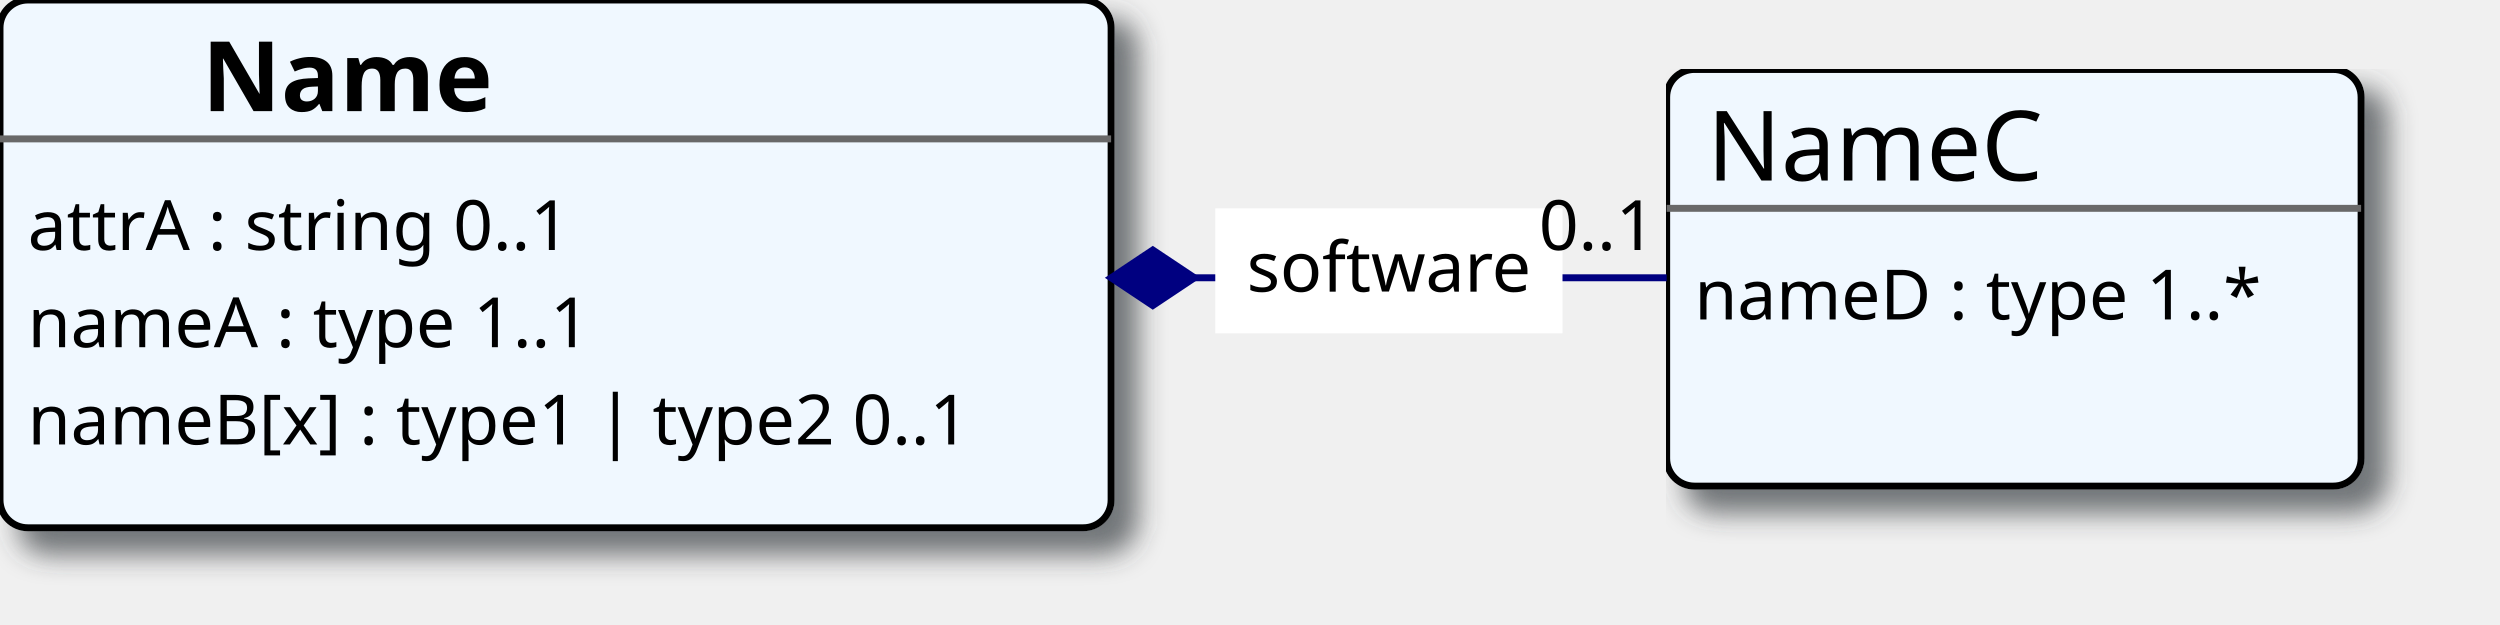
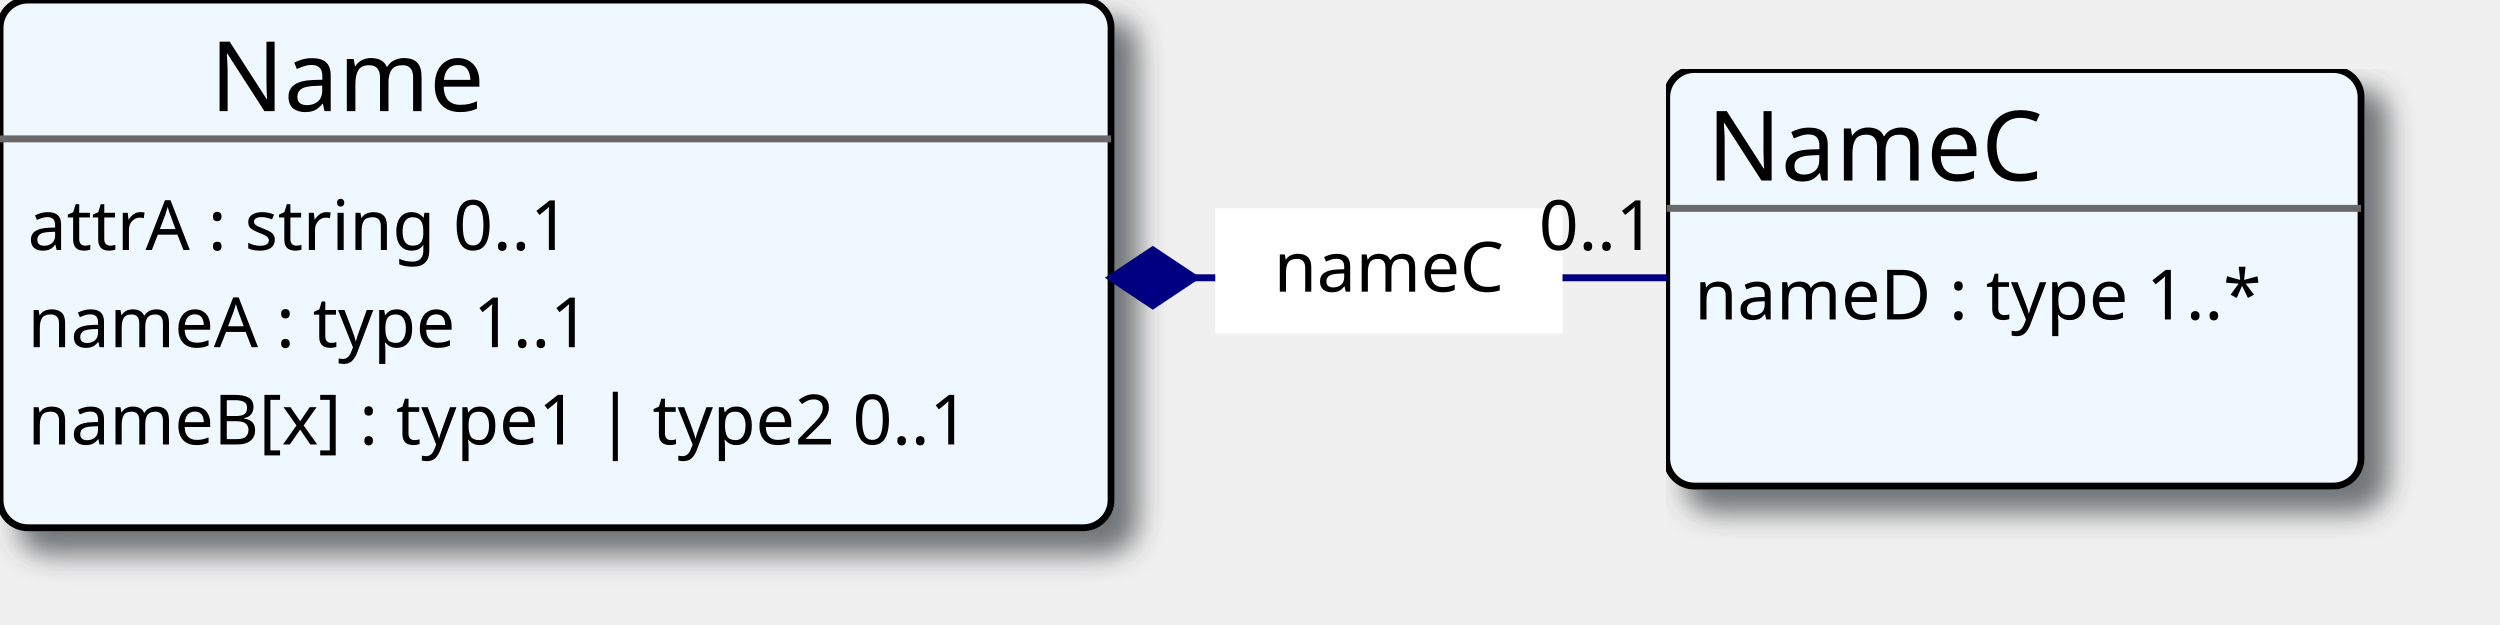
<svg xmlns="http://www.w3.org/2000/svg" version="1.1" width="360.0" height="90.0">
  <defs>
    <filter id="shadow" x="0" y="0" width="200%" height="200%">
      <feOffset result="offOut" in="SourceGraphic" dx="3" dy="3" />
      <feColorMatrix result="matrixOut" in="offOut" type="matrix" values="0.2 0 0 0 0 0 0.2 0 0 0 0 0 0.2 0 0 0 0 0 1 0" />
      <feGaussianBlur result="blurOut" in="matrixOut" stdDeviation="2" />
      <feBlend in="SourceGraphic" in2="blurOut" mode="normal" />
    </filter>
  </defs>
  <rect x="0.0" y="0.0" rx="4" ry="4" width="160.0" height="76.0" filter="url(#shadow)" style="fill:#f0f8ff;stroke:black;stroke-width:1" />
  <line x1="0.0" y1="20.0" x2="160.0" y2="20.0" style="stroke:dimgrey;stroke-width:1" />
-   <text x="50.0" y="16.0" fill="black" style="font-size: 14; text-anchor: middle; font-family: sans-serif; font-weight: bold">Name</text>
+   <text x="50.0" y="16.0" fill="black" style="font-size: 14; text-anchor: middle; font-family: sans-serif">Name</text>
  <text x="4.0" y="36.0" fill="black" style="font-size: 10; text-anchor: left; font-family: sans-serif">attrA : string 0..1</text>
  <text x="4.0" y="50.0" fill="black" style="font-size: 10; text-anchor: left; font-family: sans-serif">nameA : type 1..1</text>
  <text x="4.0" y="64.0" fill="black" style="font-size: 10; text-anchor: left; font-family: sans-serif">nameB[x] : type1 | type2 0..1</text>
  <rect x="240.0" y="10" rx="4" ry="4" width="100.0" height="60.0" filter="url(#shadow)" style="fill:#f0f8ff;stroke:black;stroke-width:1" />
  <line x1="240.0" y1="30.0" x2="340.0" y2="30.0" style="stroke:dimgrey;stroke-width:1" />
  <text x="270.0" y="26.0" fill="black" style="font-size: 14; text-anchor: middle; font-family: sans-serif">NameC</text>
  <text x="244.0" y="46.0" fill="black" style="font-size: 10; text-anchor: left; font-family: sans-serif">nameD : type 1..*</text>
  <line x1="160.0" y1="40.0" x2="240.0" y2="40.0" style="stroke:navy;stroke-width:1" />
  <polygon points="160.0,40.0 166.0,44.0 172.0,40.0 166.0,36.0 160.0,40.0" style="fill:navy;stroke:navy;stroke-width:1" />
  <rect x="175.0" y="30.0" width="50.0" height="18.0" style="fill:white;stroke:black;stroke-width:0" />
-   <text x="200.0" y="42.0" fill="black" style="font-size: 10; text-anchor: middle; font-family: sans-serif; opacity: 1">software</text>
+   <text x="200.0" y="42.0" fill="black" style="font-size: 10; text-anchor: middle; font-family: sans-serif; opacity: 1">nameC</text>
  <text x="230.0" y="36.0" fill="black" style="font-size: 10; text-anchor: middle; font-family: sans-serif; opacity: 1">0..1</text>
</svg>
